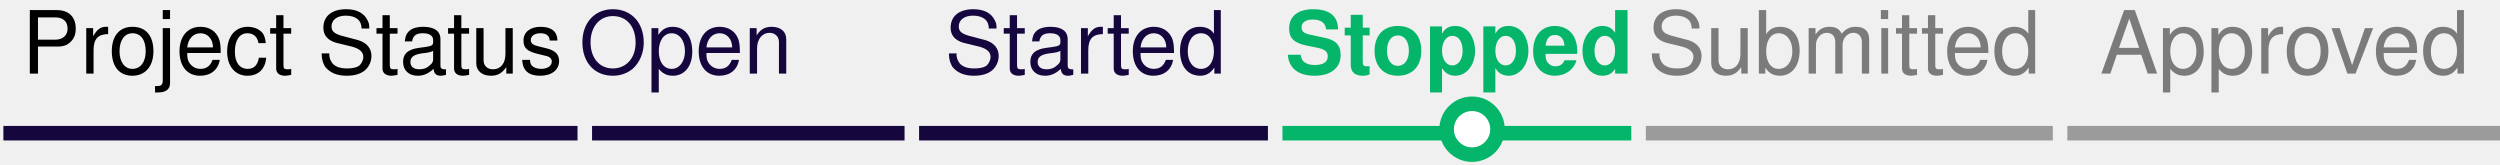
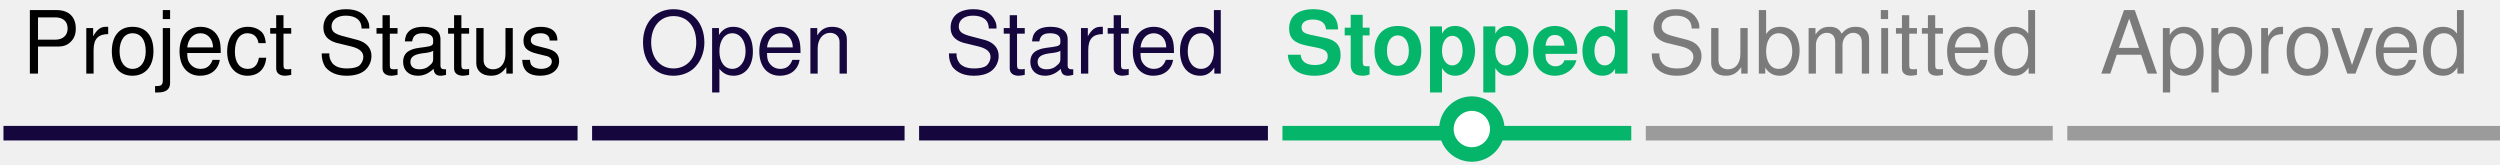
- <svg xmlns="http://www.w3.org/2000/svg" width="91.017mm" height="5.995mm" viewBox="0 0 91.017 5.995" version="1.1" id="svg8">
-   <defs id="defs2" />
-   <g transform="translate(-62.12917,-143.7576)" id="layer1">
-     <g id="ProjectStatus_Rect" transform="matrix(0.2645833,0,0,0.2645833,62.25268,148.342)" style="fill:none;fill-rule:evenodd;stroke:none;stroke-width:1">
-       <g transform="translate(-1821,-1543)" id="Artboard-ProjectStatus" style="fill:#16063e">
-         <rect height="2" width="79" y="1543" x="1821" id="Rectangle-ProjectStatus" />
-       </g>
-     </g>
-     <g id="Open_Rect" transform="matrix(0.2645833,0,0,0.2645833,83.68393,148.342)" style="fill:none;fill-rule:evenodd;stroke:none;stroke-width:1">
-       <g transform="translate(-1901,-1543)" id="Artboard-Open" style="fill:#05b66a">
-         <rect style="fill:#16063e;fill-opacity:1" height="2" width="43" y="1543" x="1901" id="Rectangle-Open" />
-       </g>
-     </g>
-     <g id="Started_Rect" transform="matrix(0.2645833,0,0,0.2645833,95.59018,148.342)" style="fill:none;fill-rule:evenodd;stroke:none;stroke-width:1">
-       <g transform="translate(-1945,-1543)" id="Artboard-Started" style="fill:#9b9b9b">
-         <rect style="fill:#16063e;fill-opacity:1" height="2" width="48" y="1543" x="1945" id="Rectangle-Started" />
-       </g>
-     </g>
-     <g id="Stopped_Rect" transform="matrix(0.2645833,0,0,0.2645833,108.8194,148.342)" style="fill:none;fill-rule:evenodd;stroke:none;stroke-width:1">
-       <g transform="translate(-1994,-1543)" id="Artboard-Stopped" style="fill:#9b9b9b">
-         <rect style="fill:#05b66a;fill-opacity:1" height="2" width="48" y="1543" x="1994" id="Rectangle-Stopped" />
-       </g>
-     </g>
-     <g id="Submitted_Rect" transform="matrix(0.2645833,0,0,0.2645833,122.0485,148.342)" style="fill:none;fill-rule:evenodd;stroke:none;stroke-width:1">
-       <g transform="translate(-2105,-1543)" id="Artboard-Submitted" style="fill:#9b9b9b">
-         <rect height="2" width="56" y="1543" x="2105" id="Rectangle-Submitted" />
-       </g>
-     </g>
-     <g id="Approved_Rect" transform="matrix(0.2645833,0,0,0.2645833,137.3944,148.342)" style="fill:none;fill-rule:evenodd;stroke:none;stroke-width:1">
-       <g transform="translate(-2044,-1543)" id="Artboard-Approved" style="fill:#9b9b9b">
-         <rect height="2" width="60" y="1543" x="2044" id="Rectangle-Approved" />
-       </g>
-     </g>
-     <g id="Current_Status_Oval" transform="matrix(0.2645833,0,0,0.2645833,88.20075,147.1702)" style="fill:none;fill-rule:evenodd;stroke:none;stroke-width:1">
-       <g transform="translate(-1918,-1539)" id="Artboard-CurrentStatusOval" style="fill:#ffffff;stroke:#05b66a;stroke-width:2">
-         <circle r="3.5" cy="1543.88" cx="2022.018" id="Oval" />
-       </g>
-     </g>
+ <svg xmlns="http://www.w3.org/2000/svg" width="344" height="22.657" viewBox="0 0 91.017 5.995">
+   <g fill="none" fill-rule="evenodd">
+     <path d="M.124 4.584h20.902v.53H.124zM21.555 4.584h11.377v.53H21.555zM33.461 4.584h12.7v.53h-12.7z" fill="#16063e" />
+     <path fill="#05b66a" d="M46.69 4.584h12.7v.53h-12.7z" />
+     <path d="M59.92 4.584h14.816v.53H59.919zM75.265 4.584H91.14v.53H75.265z" fill="#9b9b9b" />
+     <circle r="3.5" cy="1543.88" cx="2022.018" transform="matrix(.26458 0 0 .26458 -481.4 -403.781)" fill="#fff" stroke="#05b66a" stroke-width="2" />
  </g>
-   <g transform="translate(-62.12917,-141.641)" id="layer2" style="display:inline">
-     <text xml:space="preserve" style="font-style:normal;font-variant:normal;font-weight:normal;font-stretch:normal;font-size:3.175px;line-height:125%;font-family:Helvetica-Bold, Helvetica;-inkscape-font-specification:'Helvetica-Bold, Helvetica, Normal';font-variant-ligatures:normal;font-variant-caps:normal;font-variant-numeric:normal;font-feature-settings:normal;text-align:center;letter-spacing:0px;word-spacing:0px;writing-mode:lr-tb;text-anchor:middle;fill:#16063e;fill-opacity:1;fill-rule:evenodd;stroke:none;stroke-width:0.265px;stroke-linecap:butt;stroke-linejoin:miter;stroke-opacity:1;" x="89.297" y="144.322" id="Open_Text">
-       <tspan id="tspan4548" x="89.297" y="144.322" style="font-style:normal;font-variant:normal;font-weight:normal;font-stretch:normal;font-size:3.175px;font-family:Helvetica;-inkscape-font-specification:Helvetica;font-variant-ligatures:normal;font-variant-caps:normal;font-variant-numeric:normal;font-feature-settings:normal;text-align:center;writing-mode:lr-tb;text-anchor:middle;fill:#16063e;fill-opacity:1;stroke-width:0.265px;">Open</tspan>
+   <g font-weight="400" letter-spacing="0" word-spacing="0" fill-rule="evenodd" stroke-width=".265">
+     <text style="line-height:125%;-inkscape-font-specification:'Helvetica-Bold, Helvetica, Normal';font-variant-ligatures:normal;font-variant-caps:normal;font-variant-numeric:normal;font-feature-settings:normal;text-align:center" x="89.297" y="144.322" font-size="3.175" font-family="Helvetica-Bold,Helvetica" text-anchor="middle" fill="#16063e" transform="translate(-62.13 -141.641)">
+       <tspan x="89.297" y="144.322" style="-inkscape-font-specification:Helvetica;font-variant-ligatures:normal;font-variant-caps:normal;font-variant-numeric:normal;font-feature-settings:normal;text-align:center" font-family="Helvetica">Open</tspan>
    </text>
-     <text xml:space="preserve" style="font-style:normal;font-weight:normal;font-size:10.583px;line-height:125%;font-family:sans-serif;letter-spacing:0px;word-spacing:0px;fill:#000000;fill-opacity:1;fill-rule:evenodd;stroke:none;stroke-width:0.265px;stroke-linecap:butt;stroke-linejoin:miter;stroke-opacity:1" x="62.933" y="144.322" id="Project_Status_Text">
-       <tspan id="tspan4544" x="62.933" y="144.322" style="font-style:normal;font-variant:normal;font-weight:normal;font-stretch:normal;font-size:3.175px;font-family:Helvetica;-inkscape-font-specification:Helvetica;stroke-width:0.265px">Project Status</tspan>
+     <text style="line-height:125%" x="62.933" y="144.322" font-size="10.583" font-family="sans-serif" transform="translate(-62.13 -141.641)">
+       <tspan x="62.933" y="144.322" style="-inkscape-font-specification:Helvetica" font-size="3.175" font-family="Helvetica">Project Status</tspan>
    </text>
-     <text xml:space="preserve" style="font-style:normal;font-weight:normal;font-size:10.583px;line-height:125%;font-family:sans-serif;letter-spacing:0px;word-spacing:0px;display:inline;fill:#16063e;fill-opacity:1;fill-rule:evenodd;stroke:none;stroke-width:0.265px;stroke-linecap:butt;stroke-linejoin:miter;stroke-opacity:1;" x="96.518" y="144.322" id="Started_Text">
-       <tspan id="tspan4548-3" x="96.518" y="144.322" style="font-style:normal;font-variant:normal;font-weight:normal;font-stretch:normal;font-size:3.175px;font-family:Helvetica;-inkscape-font-specification:Helvetica;fill:#16063e;fill-opacity:1;stroke-width:0.265px;">Started</tspan>
+     <text style="line-height:125%" x="96.518" y="144.322" font-size="10.583" font-family="sans-serif" fill="#16063e" transform="translate(-62.13 -141.641)">
+       <tspan x="96.518" y="144.322" style="-inkscape-font-specification:Helvetica" font-size="3.175" font-family="Helvetica">Started</tspan>
    </text>
-     <text xml:space="preserve" style="font-style:normal;font-weight:normal;font-size:10.583px;line-height:125%;font-family:sans-serif;letter-spacing:0px;word-spacing:0px;display:inline;fill:#05b66a;fill-opacity:1;fill-rule:evenodd;stroke:none;stroke-width:0.265px;stroke-linecap:butt;stroke-linejoin:miter;stroke-opacity:1;" x="108.922" y="144.322" id="Stopped_Text">
-       <tspan id="tspan4548-3-0" x="108.922" y="144.322" style="font-style:normal;font-variant:normal;font-weight:bold;font-stretch:normal;font-size:3.175px;font-family:Helvetica-Bold, Helvetica;-inkscape-font-specification:'Helvetica-Bold, Helvetica Bold';fill:#05b66a;fill-opacity:1;stroke-width:0.265px;">Stopped</tspan>
+     <text style="line-height:125%" x="108.922" y="144.322" font-size="10.583" font-family="sans-serif" fill="#05b66a" transform="translate(-62.13 -141.641)">
+       <tspan x="108.922" y="144.322" style="-inkscape-font-specification:'Helvetica-Bold, Helvetica Bold'" font-weight="700" font-size="3.175" font-family="Helvetica-Bold,Helvetica">Stopped</tspan>
    </text>
-     <text xml:space="preserve" style="font-style:normal;font-weight:normal;font-size:10.583px;line-height:125%;font-family:sans-serif;letter-spacing:0px;word-spacing:0px;display:inline;fill:#7b7b7b;fill-opacity:1;fill-rule:evenodd;stroke:none;stroke-width:0.265px;stroke-linecap:butt;stroke-linejoin:miter;stroke-opacity:1" x="122.11" y="144.322" id="Submitted_Text">
-       <tspan id="tspan4548-3-0-0" x="122.11" y="144.322" style="font-style:normal;font-variant:normal;font-weight:normal;font-stretch:normal;font-size:3.175px;font-family:Helvetica;-inkscape-font-specification:Helvetica;fill:#7b7b7b;fill-opacity:1;stroke-width:0.265px">Submitted</tspan>
+     <text style="line-height:125%" x="122.11" y="144.322" font-size="10.583" font-family="sans-serif" fill="#7b7b7b" transform="translate(-62.13 -141.641)">
+       <tspan x="122.11" y="144.322" style="-inkscape-font-specification:Helvetica" font-size="3.175" font-family="Helvetica">Submitted</tspan>
    </text>
-     <text xml:space="preserve" style="font-style:normal;font-weight:normal;font-size:10.583px;line-height:125%;font-family:sans-serif;letter-spacing:0px;word-spacing:0px;display:inline;fill:#7b7b7b;fill-opacity:1;fill-rule:evenodd;stroke:none;stroke-width:0.265px;stroke-linecap:butt;stroke-linejoin:miter;stroke-opacity:1" x="138.585" y="144.322" id="Approved_Text">
-       <tspan id="tspan4548-3-0-0-9" x="138.585" y="144.322" style="font-style:normal;font-variant:normal;font-weight:normal;font-stretch:normal;font-size:3.175px;font-family:Helvetica;-inkscape-font-specification:Helvetica;fill:#7b7b7b;fill-opacity:1;stroke-width:0.265px">Approved</tspan>
+     <text style="line-height:125%" x="138.585" y="144.322" font-size="10.583" font-family="sans-serif" fill="#7b7b7b" transform="translate(-62.13 -141.641)">
+       <tspan x="138.585" y="144.322" style="-inkscape-font-specification:Helvetica" font-size="3.175" font-family="Helvetica">Approved</tspan>
    </text>
  </g>
-   <g transform="translate(-0.635774,-1.241047)" id="layer3" />
</svg>
